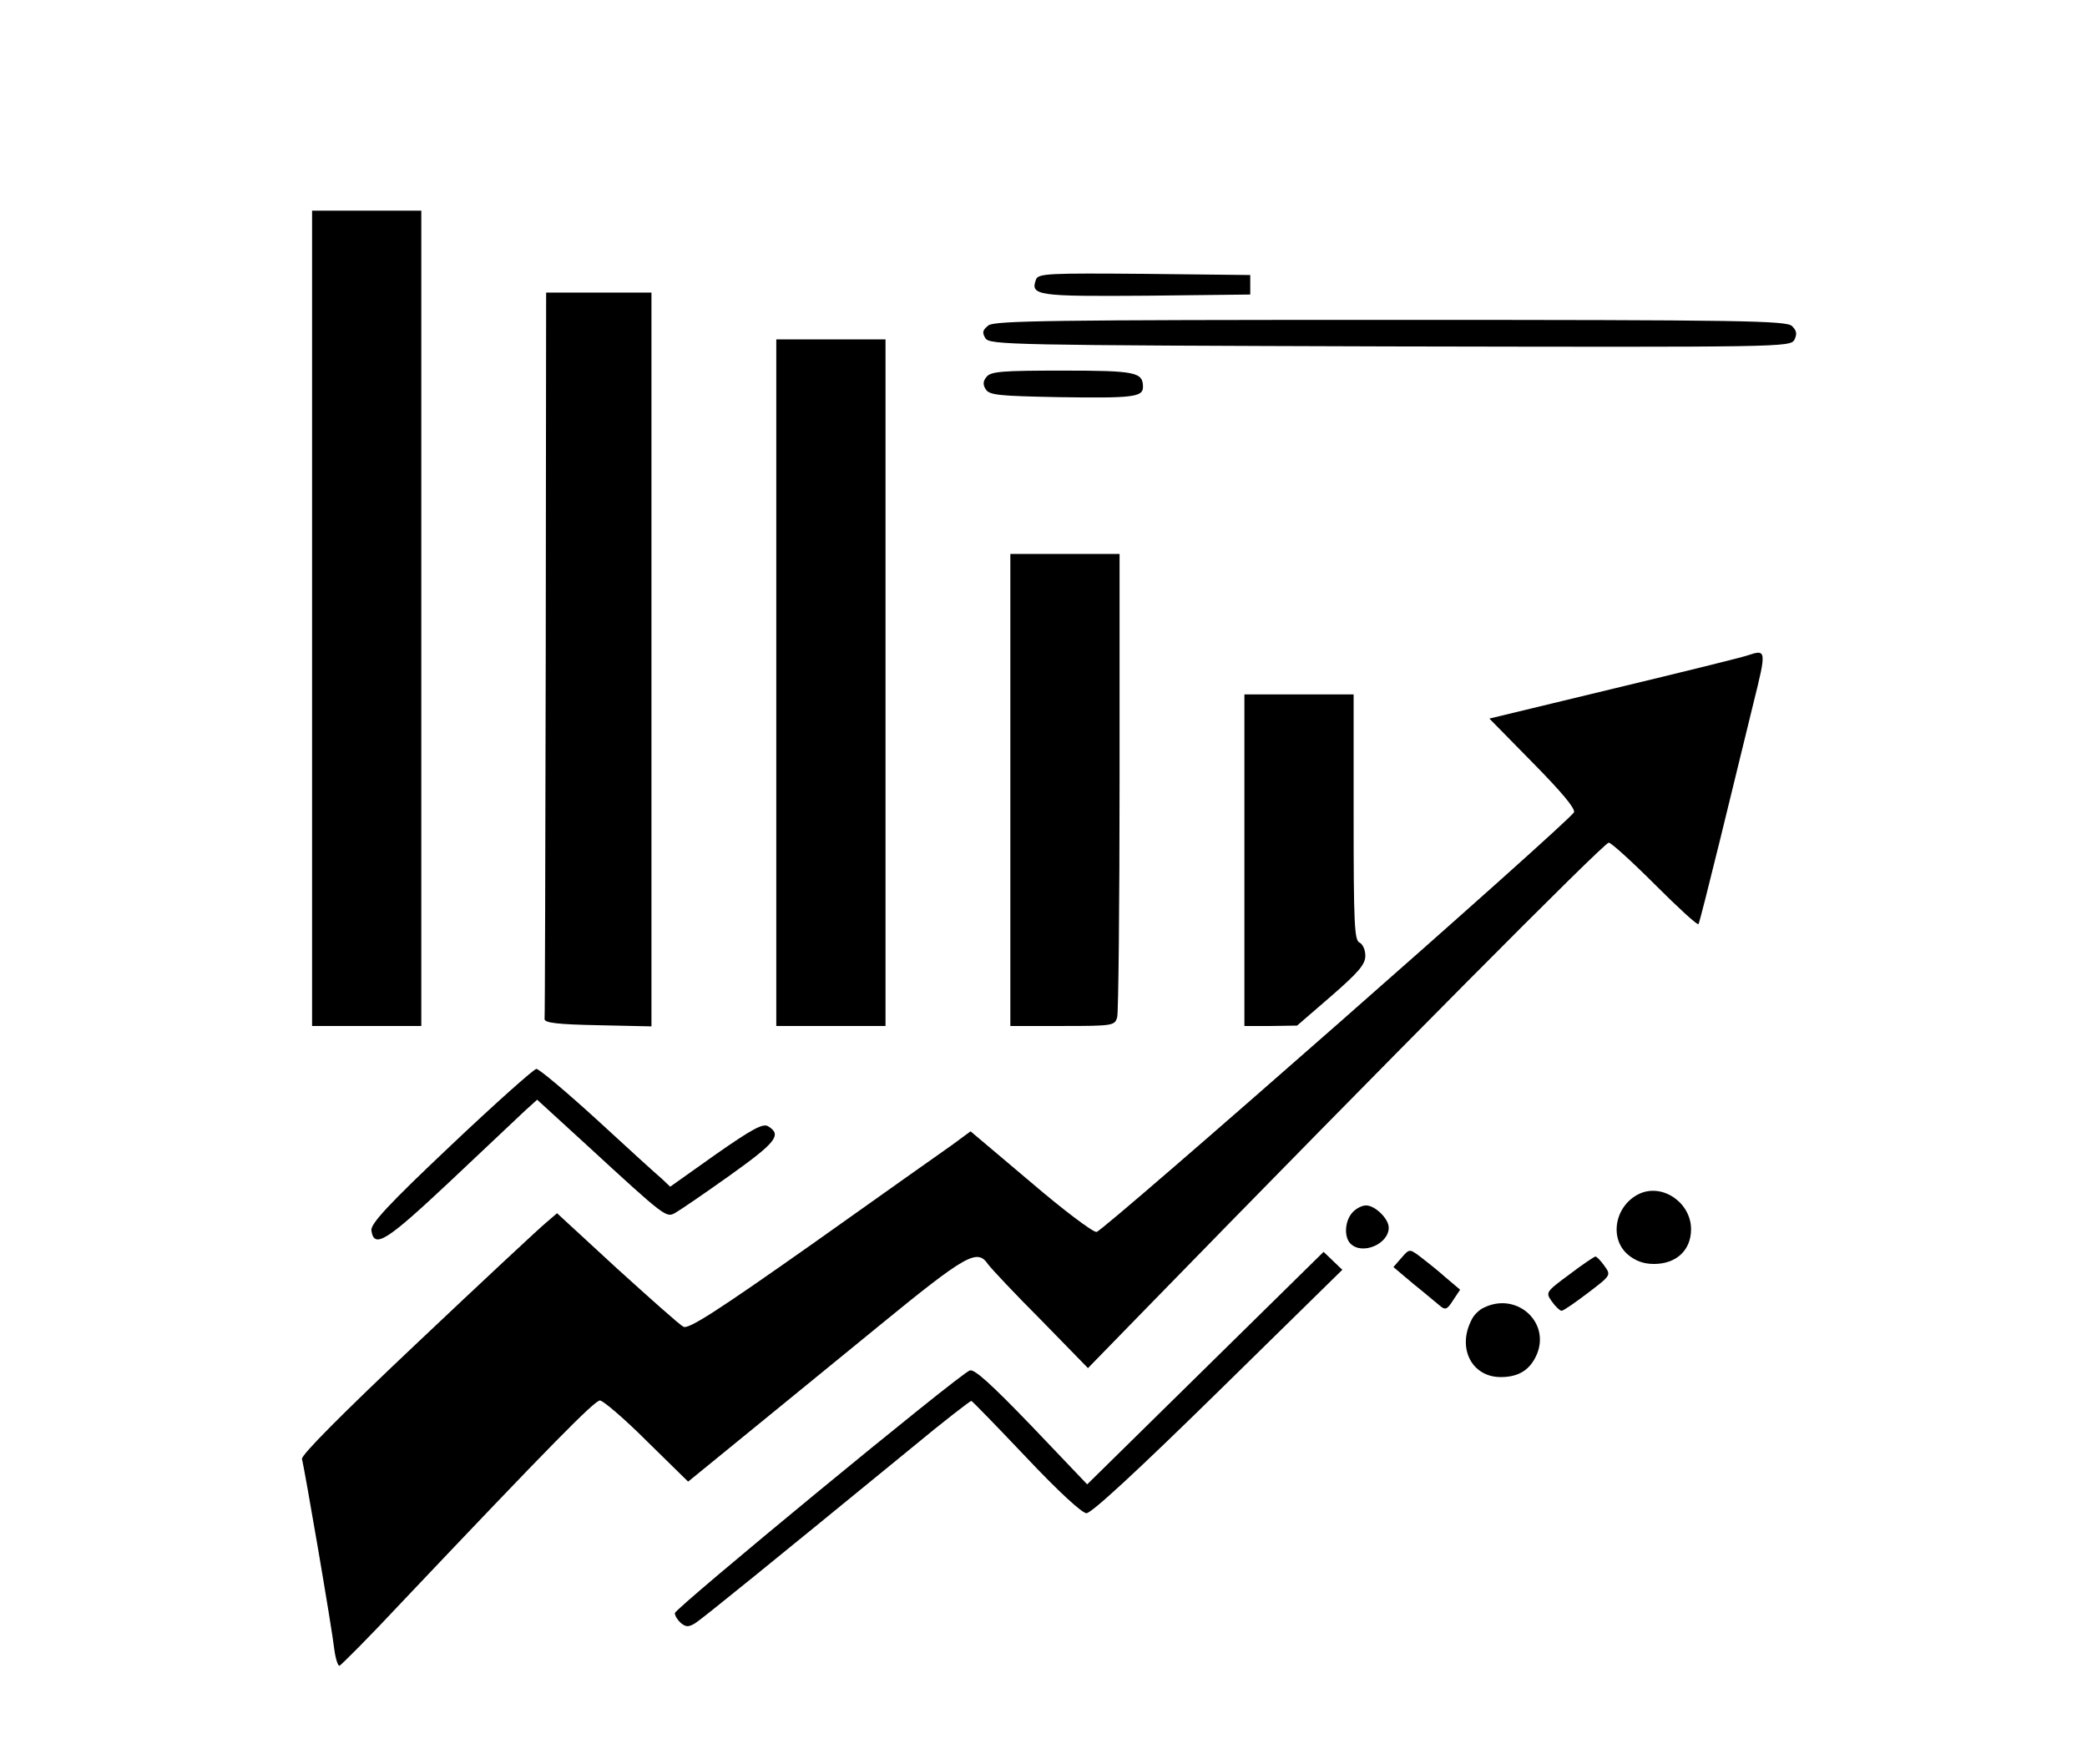
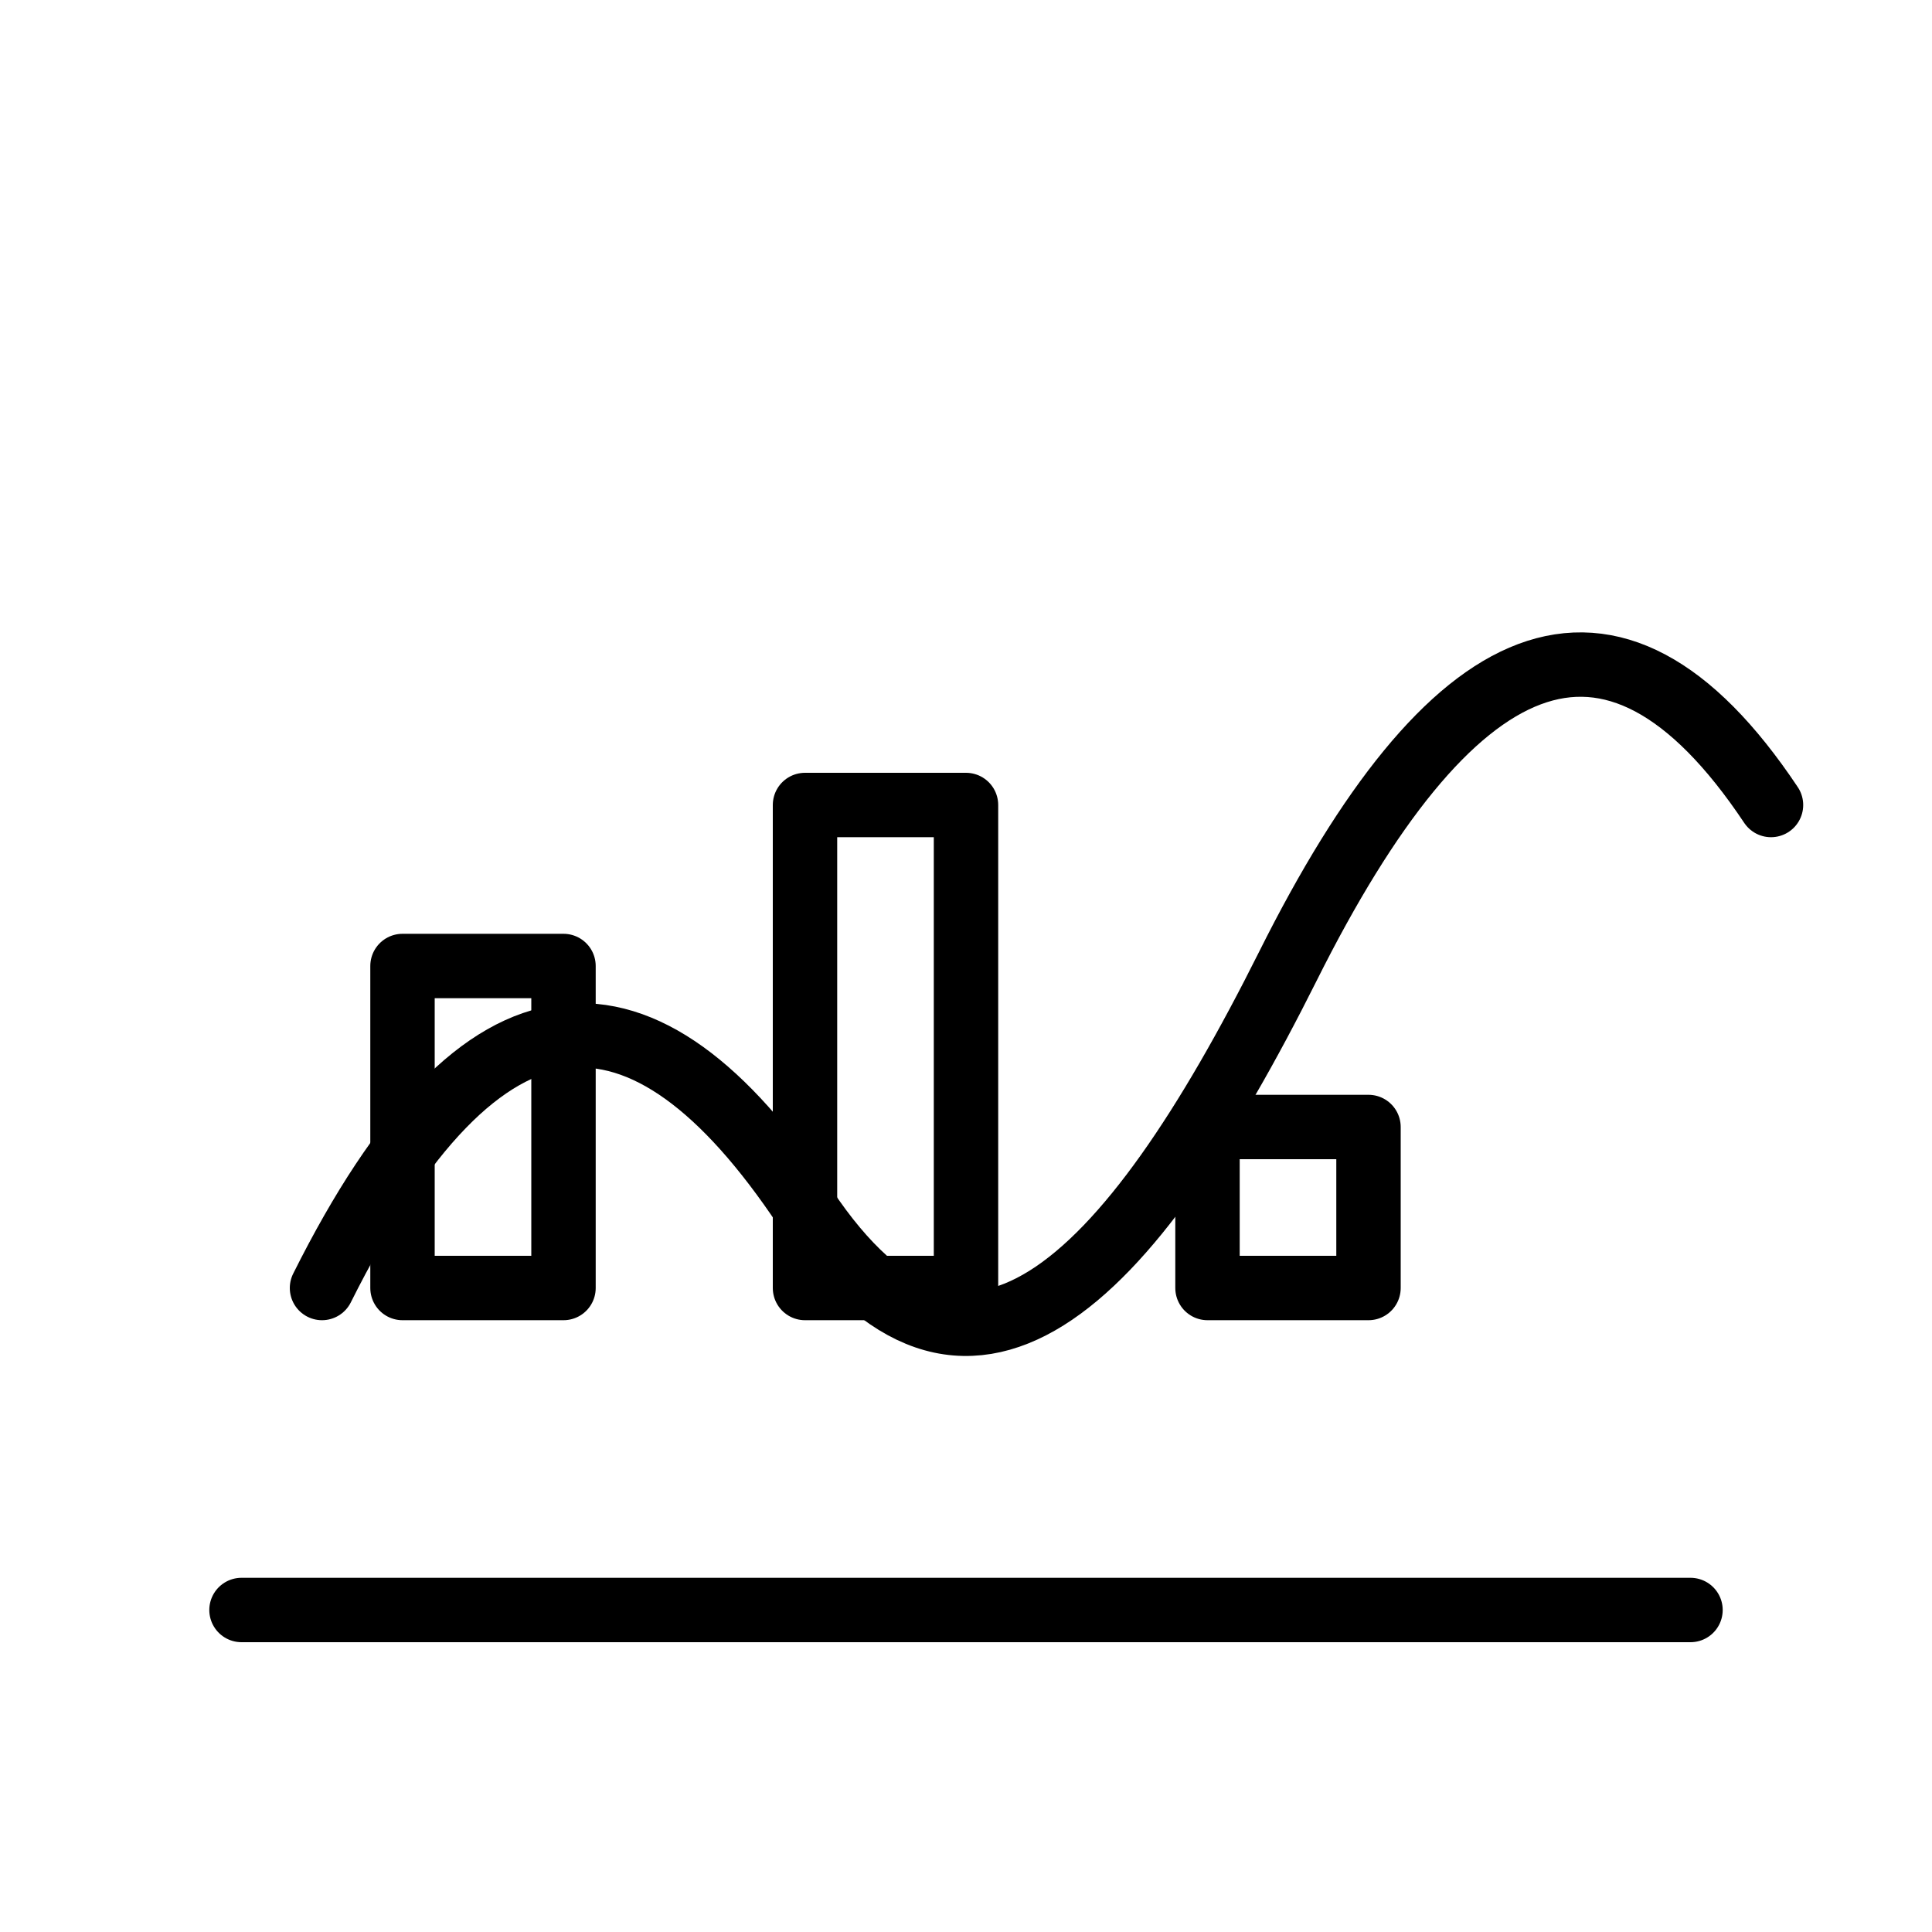
- <svg xmlns="http://www.w3.org/2000/svg" version="1.0" width="535pt" height="452pt" viewBox="0 0 535 452" preserveAspectRatio="xMidYMid meet">
-   <g transform="translate(0,452) scale(0.1,-0.1)" fill="currentColor" stroke="none">
-     <path d="M800 2935 l0 -1045 140 0 140 0 0 1045 0 1045 -140 0 -140 0 0 -1045z" />
-     <path d="M2656 3804 c-16 -42 3 -44 283 -42 l266 3 0 25 0 25 -271 3 c-244 2 -272 1 -278 -14z" />
-     <path d="M1399 2845 c-1 -509 -2 -931 -3 -937 -1 -10 34 -14 137 -16 l137 -3 0 941 0 940 -135 0 -135 0 -1 -925z" />
-     <path d="M2534 3686 c-15 -12 -17 -18 -8 -33 11 -17 60 -18 1037 -21 1006 -2 1026 -2 1037 17 7 15 6 23 -6 35 -14 14 -121 16 -1028 16 -866 0 -1015 -2 -1032 -14z" />
-     <path d="M1990 2770 l0 -880 140 0 140 0 0 880 0 880 -140 0 -140 0 0 -880z" />
-     <path d="M2529 3554 c-9 -11 -10 -20 -2 -32 9 -15 35 -17 184 -20 193 -3 219 0 219 26 0 38 -18 42 -206 42 -153 0 -184 -2 -195 -16z" />
-     <path d="M2590 2495 l0 -605 134 0 c130 0 134 1 140 23 3 12 6 284 6 605 l0 582 -140 0 -140 0 0 -605z" />
-     <path d="M4480 2840 c-14 -5 -168 -43 -343 -85 l-319 -77 111 -113 c74 -75 109 -117 106 -127 -9 -22 -1204 -1072 -1224 -1076 -9 -1 -85 56 -169 128 l-154 130 -46 -34 c-26 -18 -188 -133 -360 -255 -244 -172 -317 -219 -330 -212 -10 5 -86 73 -171 150 l-153 141 -28 -24 c-16 -13 -164 -151 -329 -307 -197 -186 -299 -289 -297 -299 6 -20 77 -434 83 -488 3 -23 9 -42 13 -42 3 0 76 73 160 163 380 401 494 517 508 517 8 0 63 -47 120 -104 l106 -104 130 106 c72 59 232 189 354 289 231 189 257 203 285 162 8 -11 69 -76 136 -143 l120 -123 152 156 c614 630 1171 1191 1183 1191 6 0 59 -48 118 -107 59 -59 109 -105 112 -102 2 2 27 101 56 219 29 118 67 275 85 348 34 136 33 138 -15 122z" />
-     <path d="M3190 2315 l0 -425 68 0 67 1 88 76 c70 61 87 81 87 103 0 16 -7 30 -15 34 -13 5 -15 50 -15 321 l0 315 -140 0 -140 0 0 -425z" />
-     <path d="M1156 1584 c-160 -151 -206 -201 -204 -218 7 -48 38 -28 201 125 89 84 176 166 193 182 l31 28 129 -118 c201 -185 202 -185 225 -172 11 6 74 49 140 96 119 85 134 104 98 126 -13 8 -41 -7 -134 -72 l-117 -83 -21 20 c-12 10 -87 78 -166 151 -79 72 -149 131 -156 131 -6 0 -105 -88 -219 -196z" />
-     <path d="M4205 1461 c-64 -28 -82 -114 -32 -157 19 -16 40 -24 67 -24 57 0 95 35 95 89 0 67 -71 117 -130 92z" />
-     <path d="M3467 1412 c-20 -22 -22 -63 -5 -80 30 -30 98 -1 98 41 0 23 -35 57 -58 57 -11 0 -26 -8 -35 -18z" />
-     <path d="M3592 1295 l-20 -23 51 -43 c29 -23 59 -49 68 -56 14 -12 19 -10 34 14 l18 27 -39 33 c-21 19 -51 42 -65 53 -26 19 -26 19 -47 -5z" />
-     <path d="M3090 1013 l-303 -298 -142 149 c-105 109 -147 147 -159 143 -29 -11 -756 -610 -756 -622 0 -7 7 -18 16 -26 13 -10 19 -10 36 0 19 12 196 156 553 448 82 68 152 122 155 122 3 -1 66 -66 140 -144 84 -89 143 -143 155 -144 13 0 130 108 338 312 l318 312 -24 23 -24 23 -303 -298z" />
-     <path d="M4023 1253 c-61 -45 -61 -46 -45 -69 9 -13 21 -24 25 -24 5 0 35 21 68 46 59 45 59 45 42 69 -10 14 -20 24 -23 24 -3 0 -33 -20 -67 -46z" />
-     <path d="M3804 1168 c-12 -5 -27 -20 -32 -32 -37 -72 1 -146 75 -146 47 0 76 19 93 59 34 83 -53 160 -136 119z" />
-   </g>
+ <svg xmlns="http://www.w3.org/2000/svg" width="24" height="24" viewBox="0 0 24 24" fill="none" stroke="currentColor" stroke-width="0.8" stroke-linecap="round" stroke-linejoin="round">
+   <line x1="3" y1="20" x2="21" y2="20" />
+   <path d="M4 16c2-4 4-4 6-1s4 1 6-3 4-5 6-2" />
+   <rect x="5" y="12" width="2" height="4" />
+   <rect x="10" y="10" width="2" height="6" />
+   <rect x="15" y="14" width="2" height="2" />
</svg>
